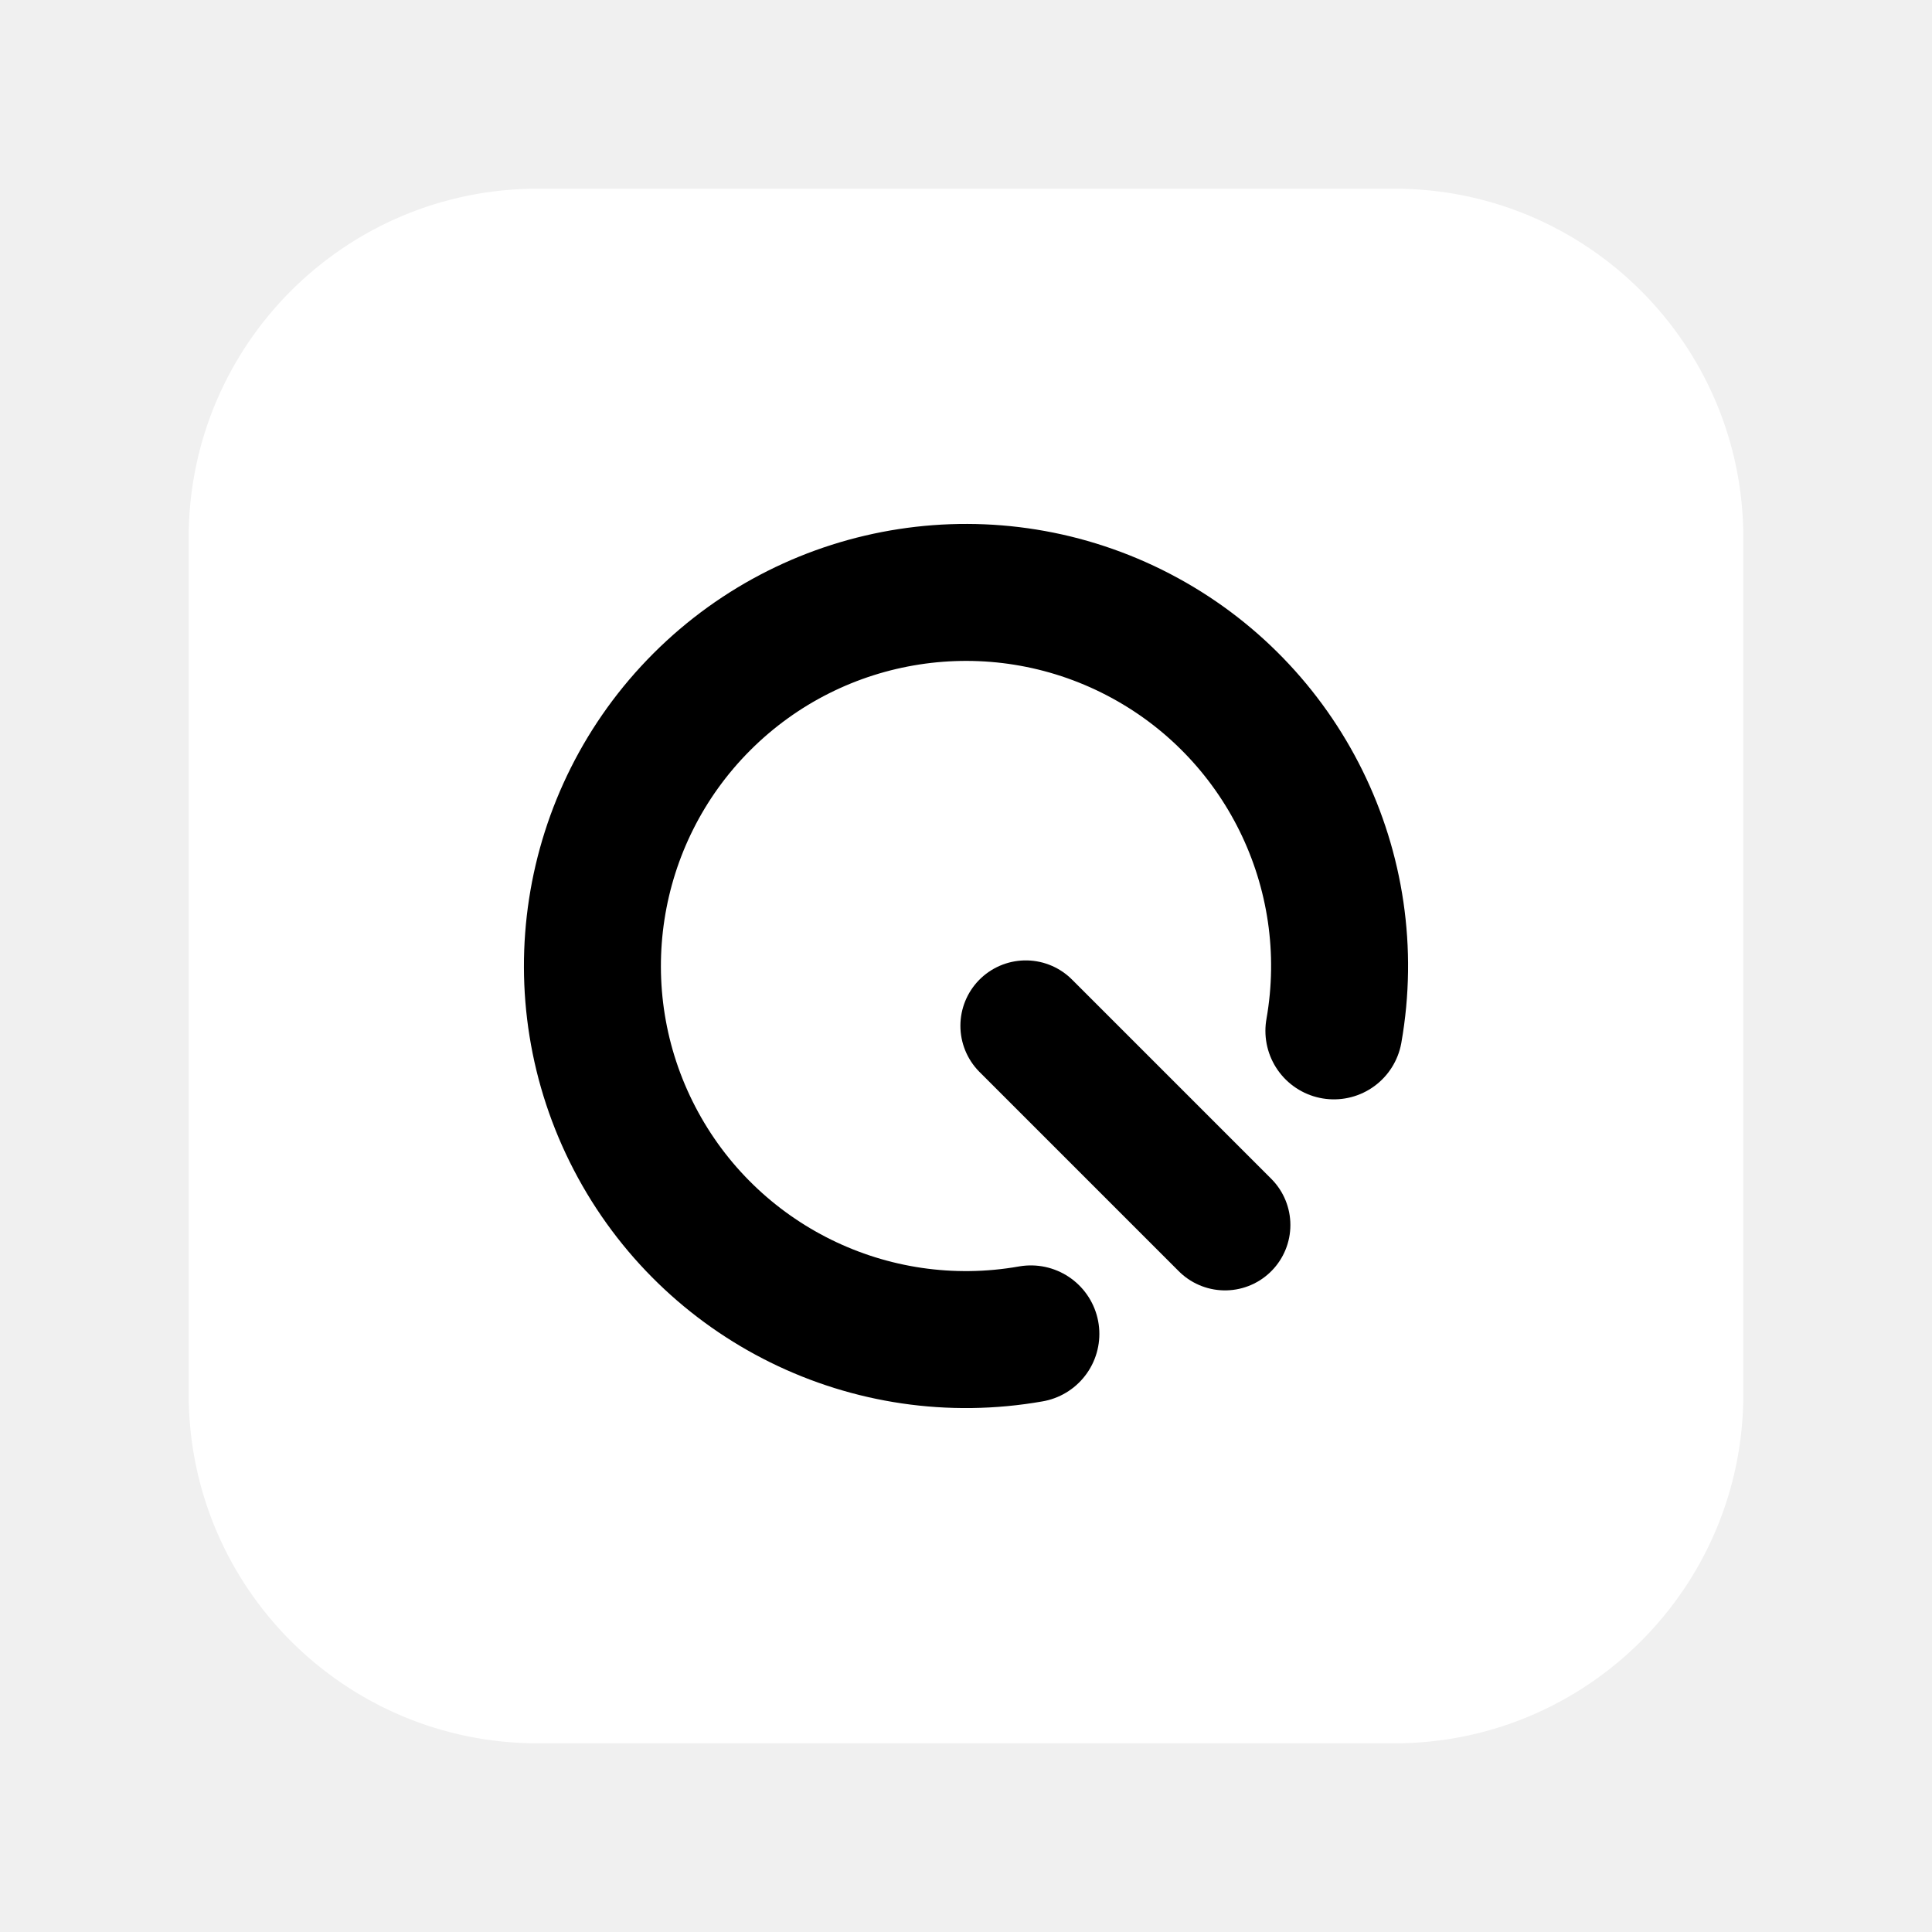
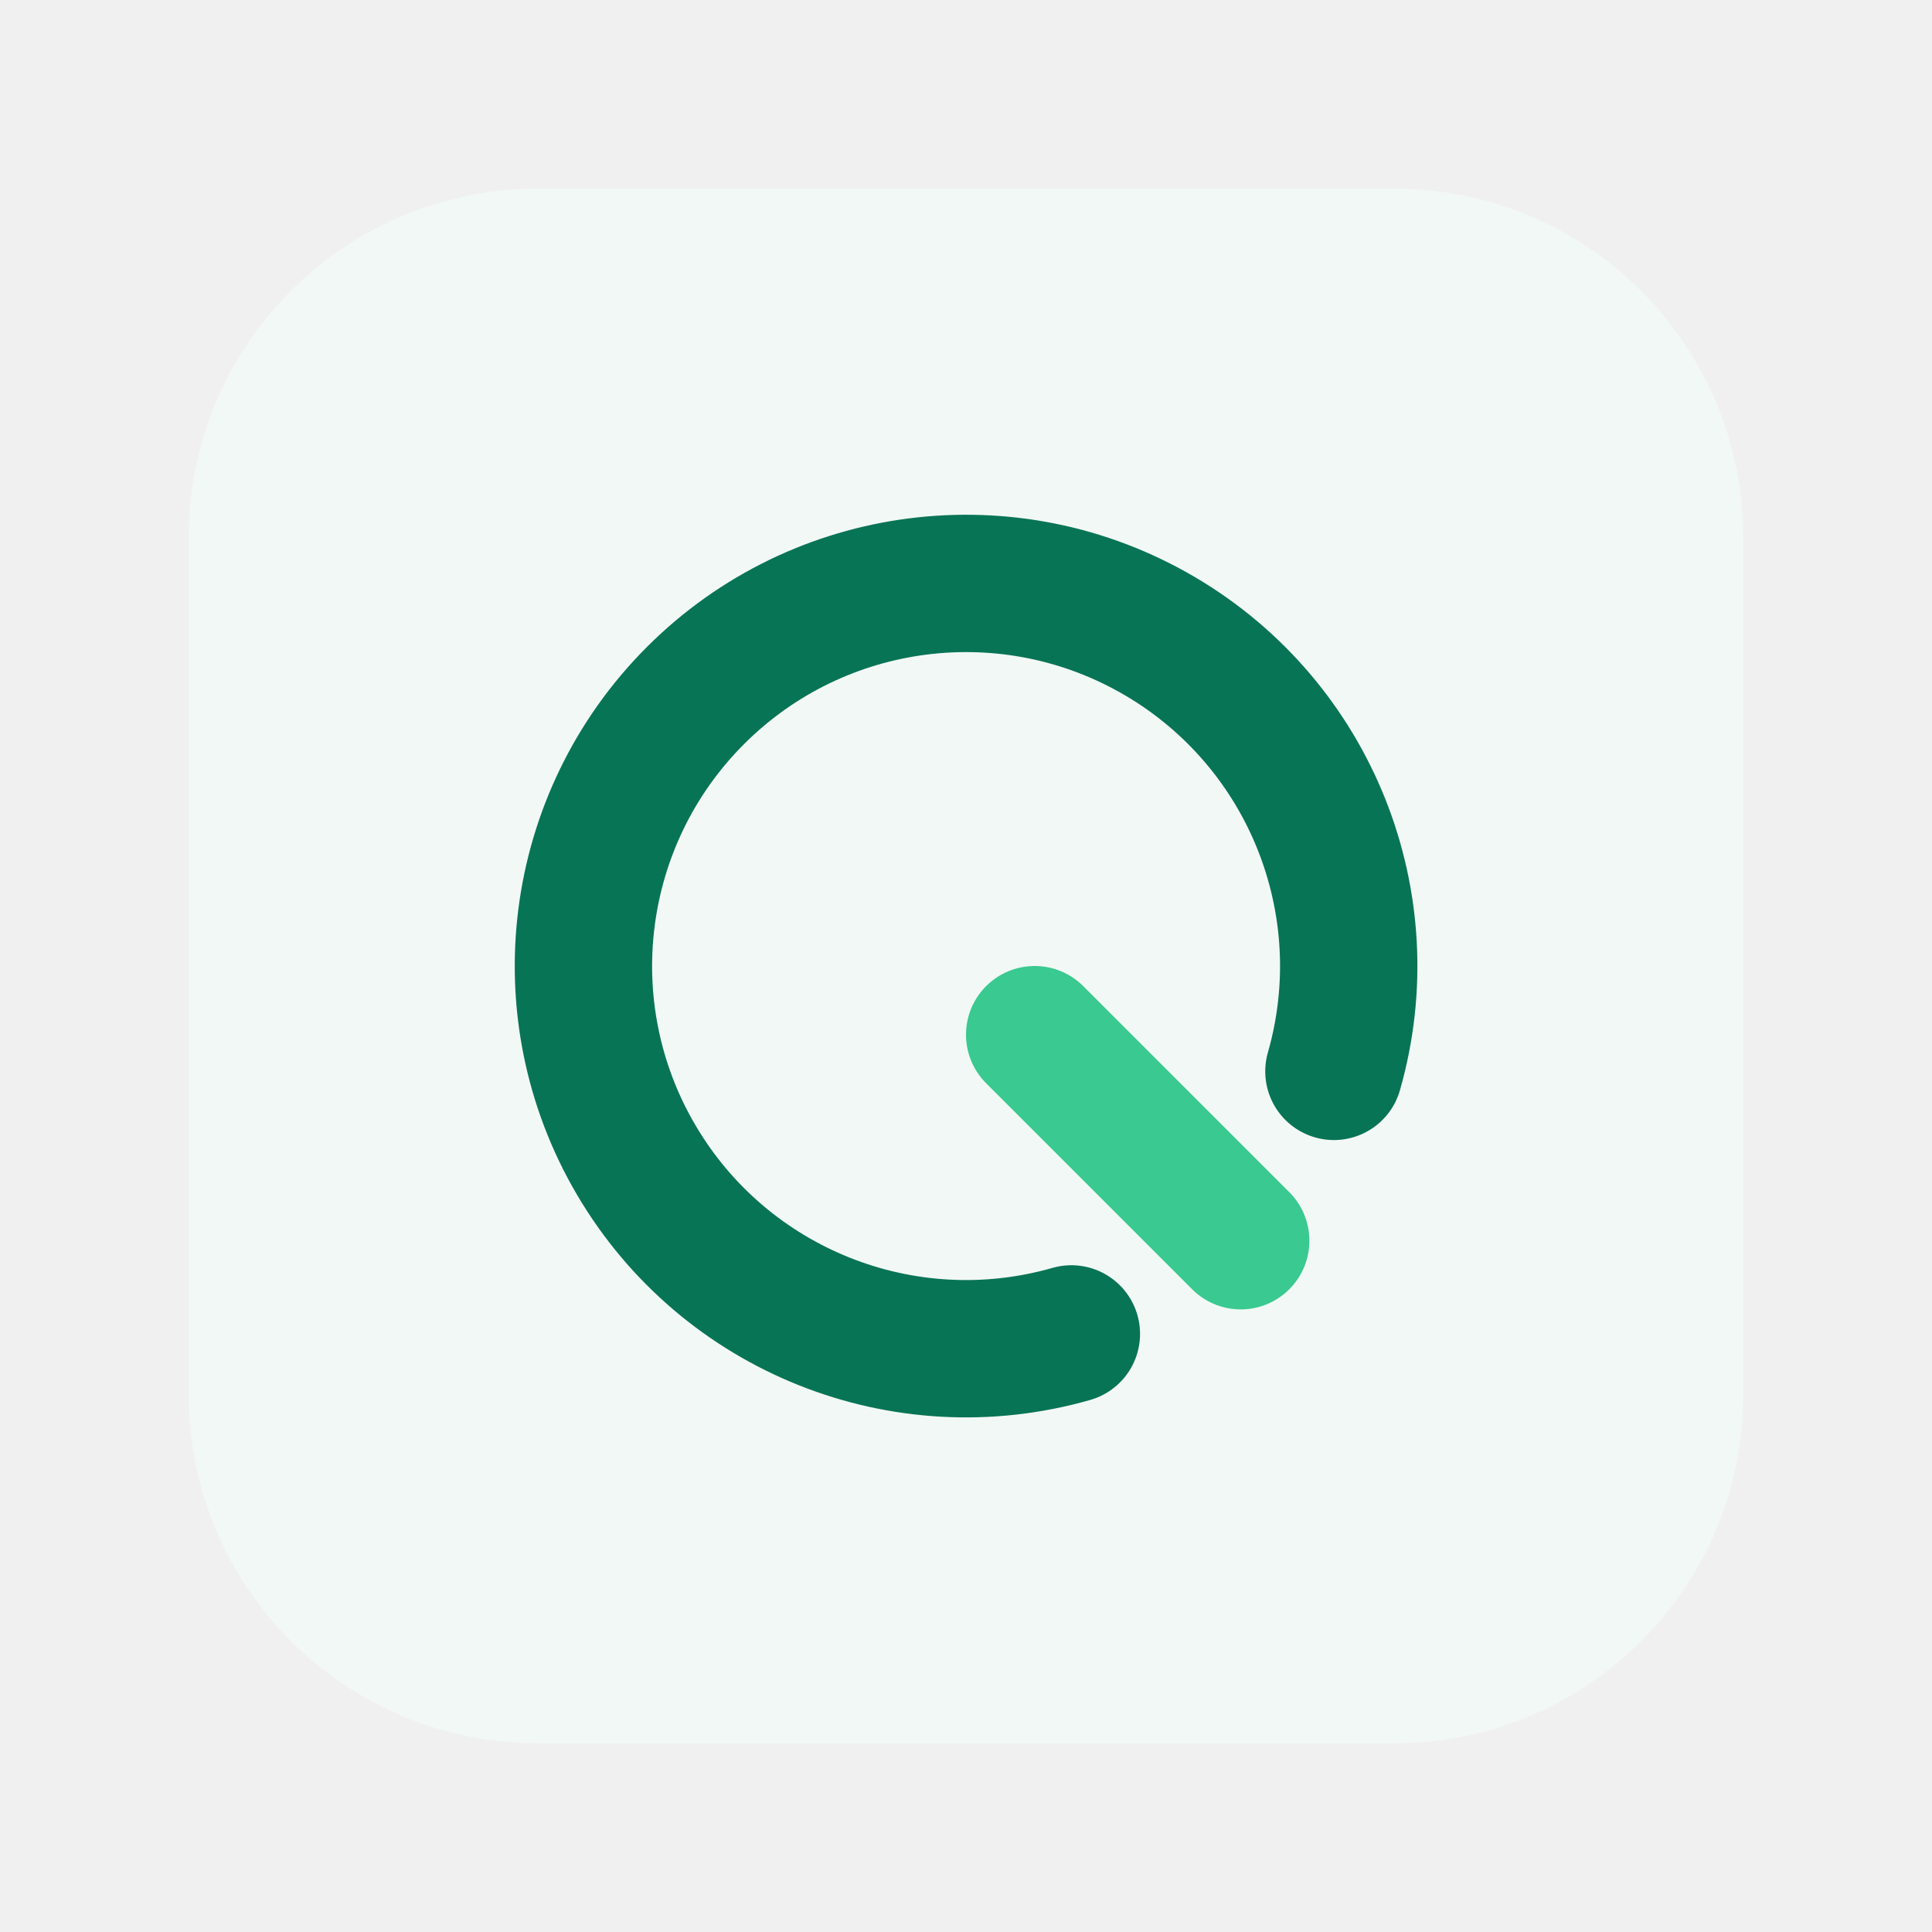
<svg xmlns="http://www.w3.org/2000/svg" width="1024" height="1024" viewBox="0 0 1024 1024">
-   <rect x="100" y="100" width="824" height="824" rx="185" ry="185" fill="#ffffff" />
-   <g transform="translate(512 512) scale(0.66) translate(-512 -512)">
-     <path d="M564.094 807.442A300 300 0 1 1 807.442 564.094" fill="none" stroke="#000000" stroke-width="110" stroke-linecap="round" />
-     <path d="m560 560 160 160" fill="none" stroke="#000000" stroke-width="105" stroke-linecap="round" />
+   <rect x="100" y="100" width="824" height="824" rx="185" ry="185" fill="#f2f8f5" />
+   <g transform="translate(179.2 179.2) scale(10.4)">
+     <path d="M37.37 50.75A19.5 19.5 0 1 1 50.75 37.37" fill="none" stroke="#087456" stroke-width="7" stroke-linecap="round" />
+     <path d="M35.5 35.5 46 46" fill="none" stroke="#39c991" stroke-width="7" stroke-linecap="round" />
  </g>
</svg>
